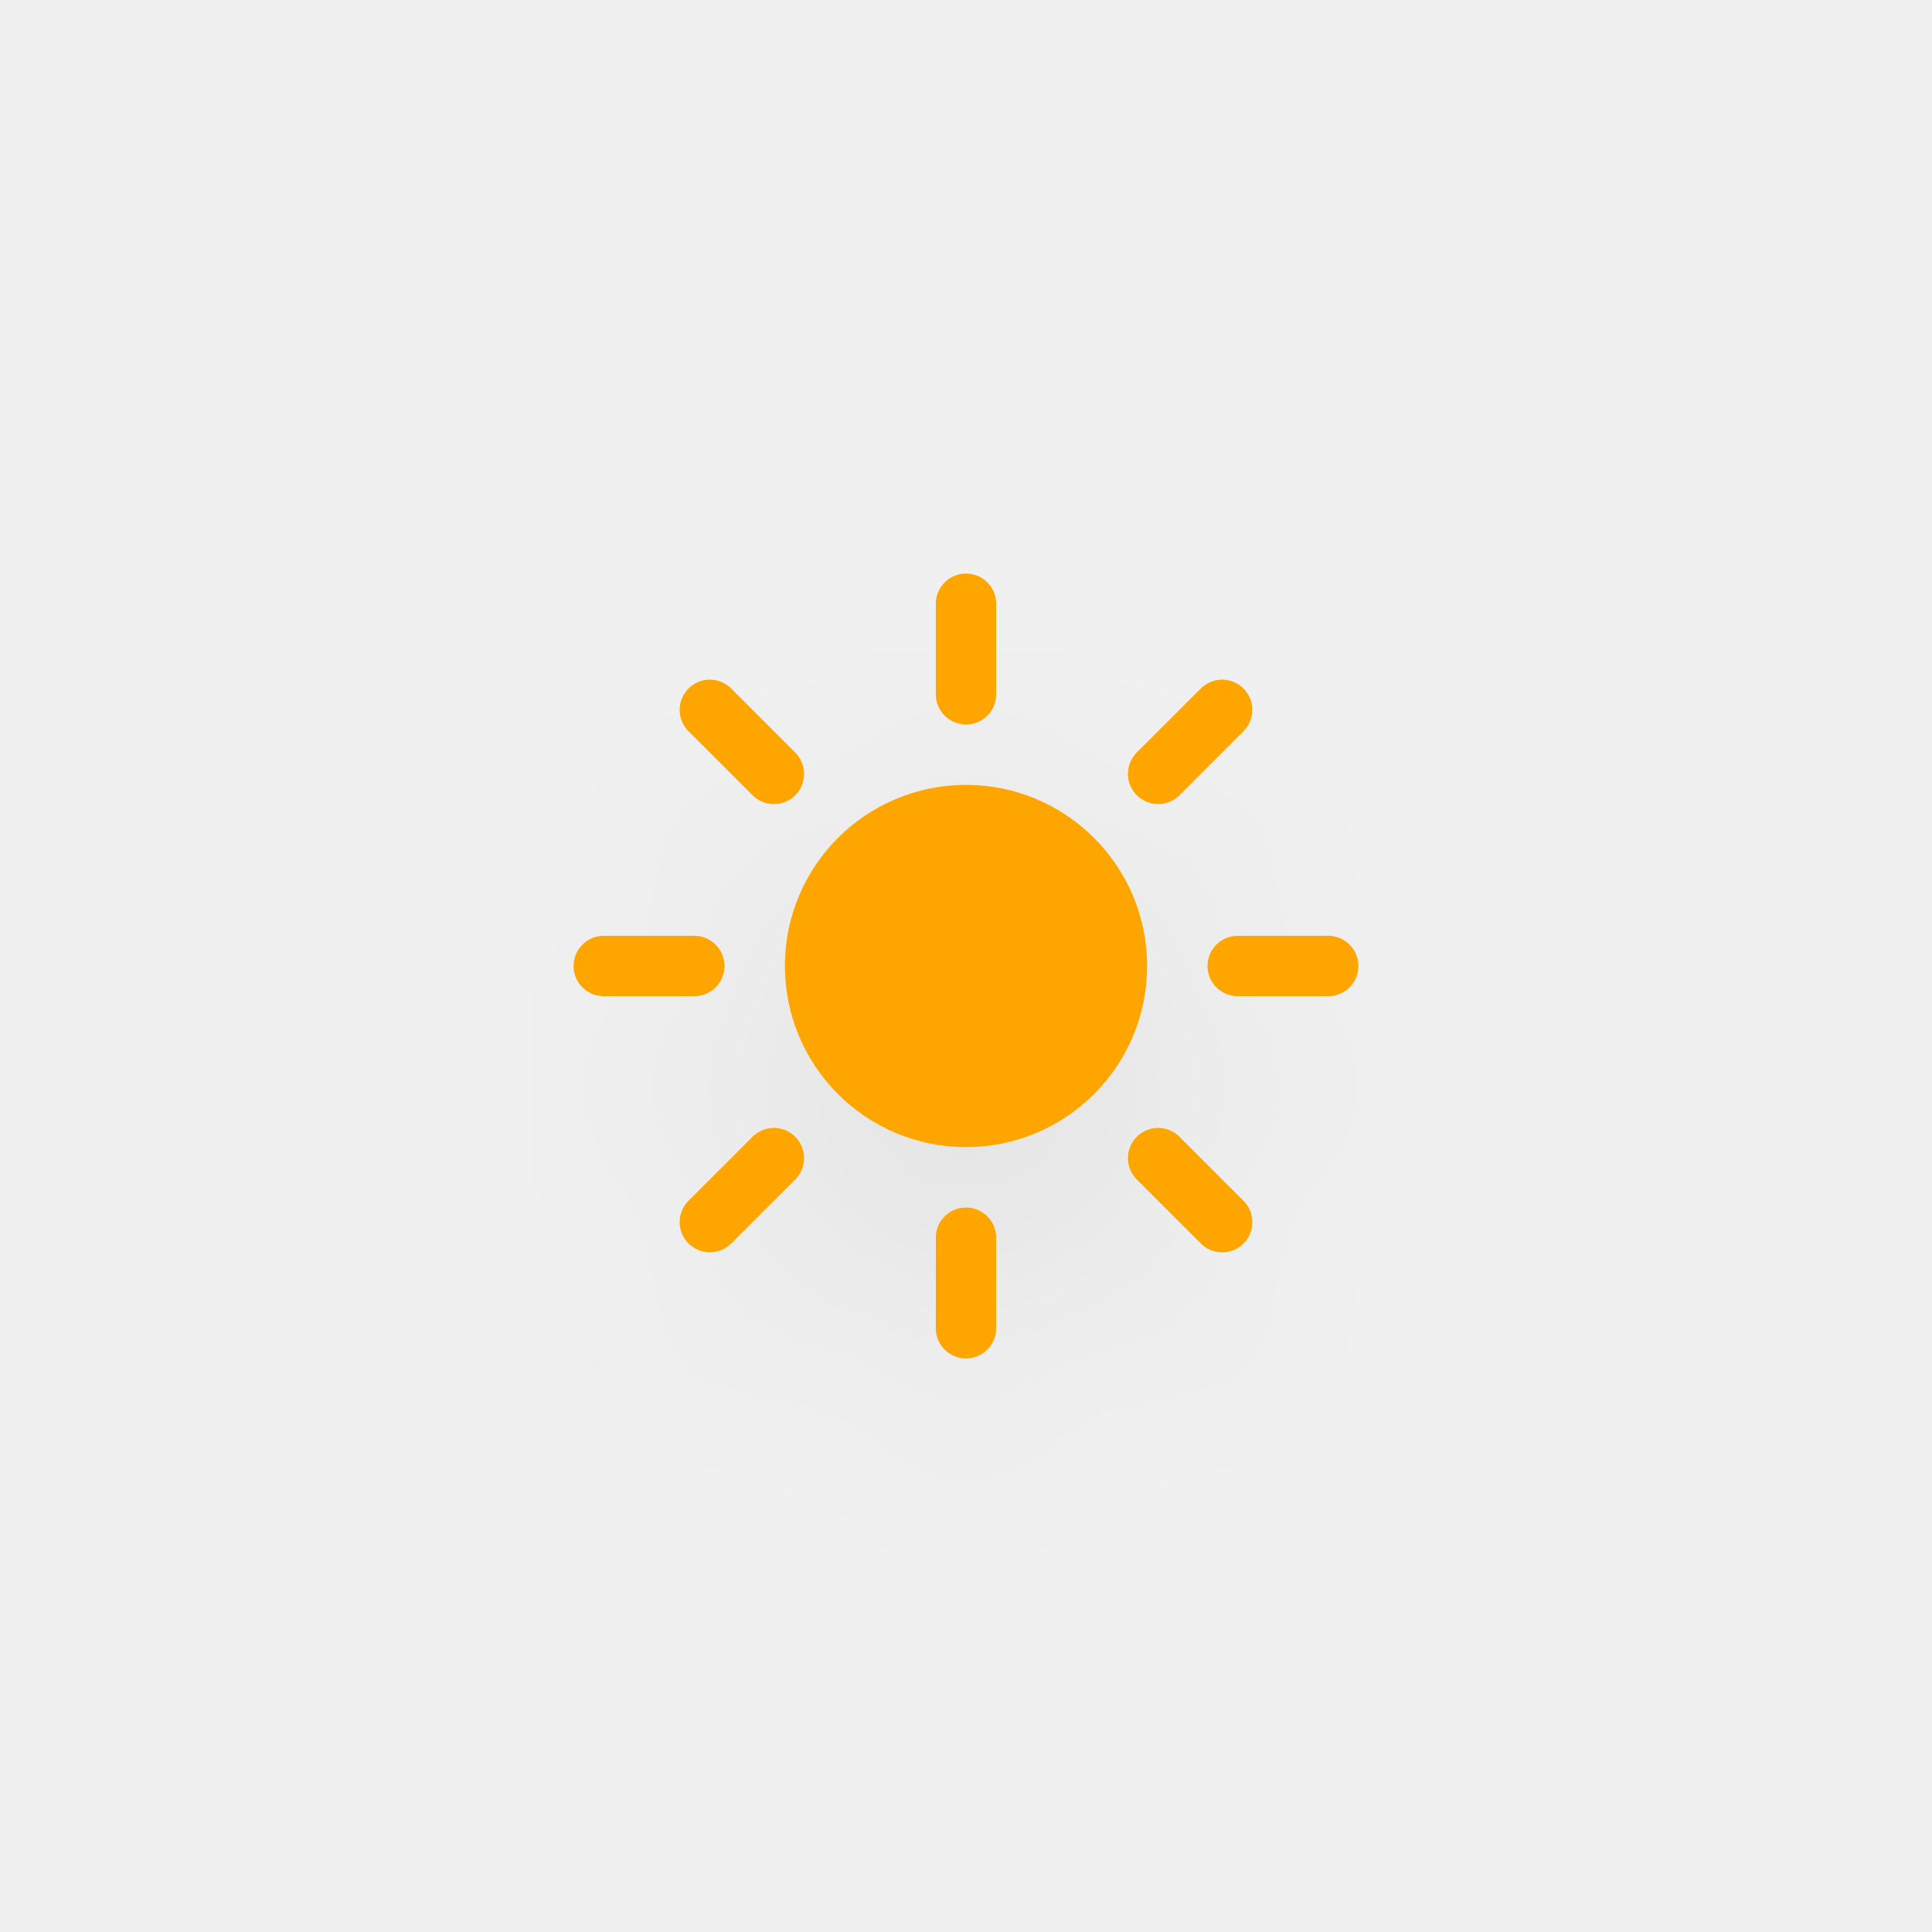
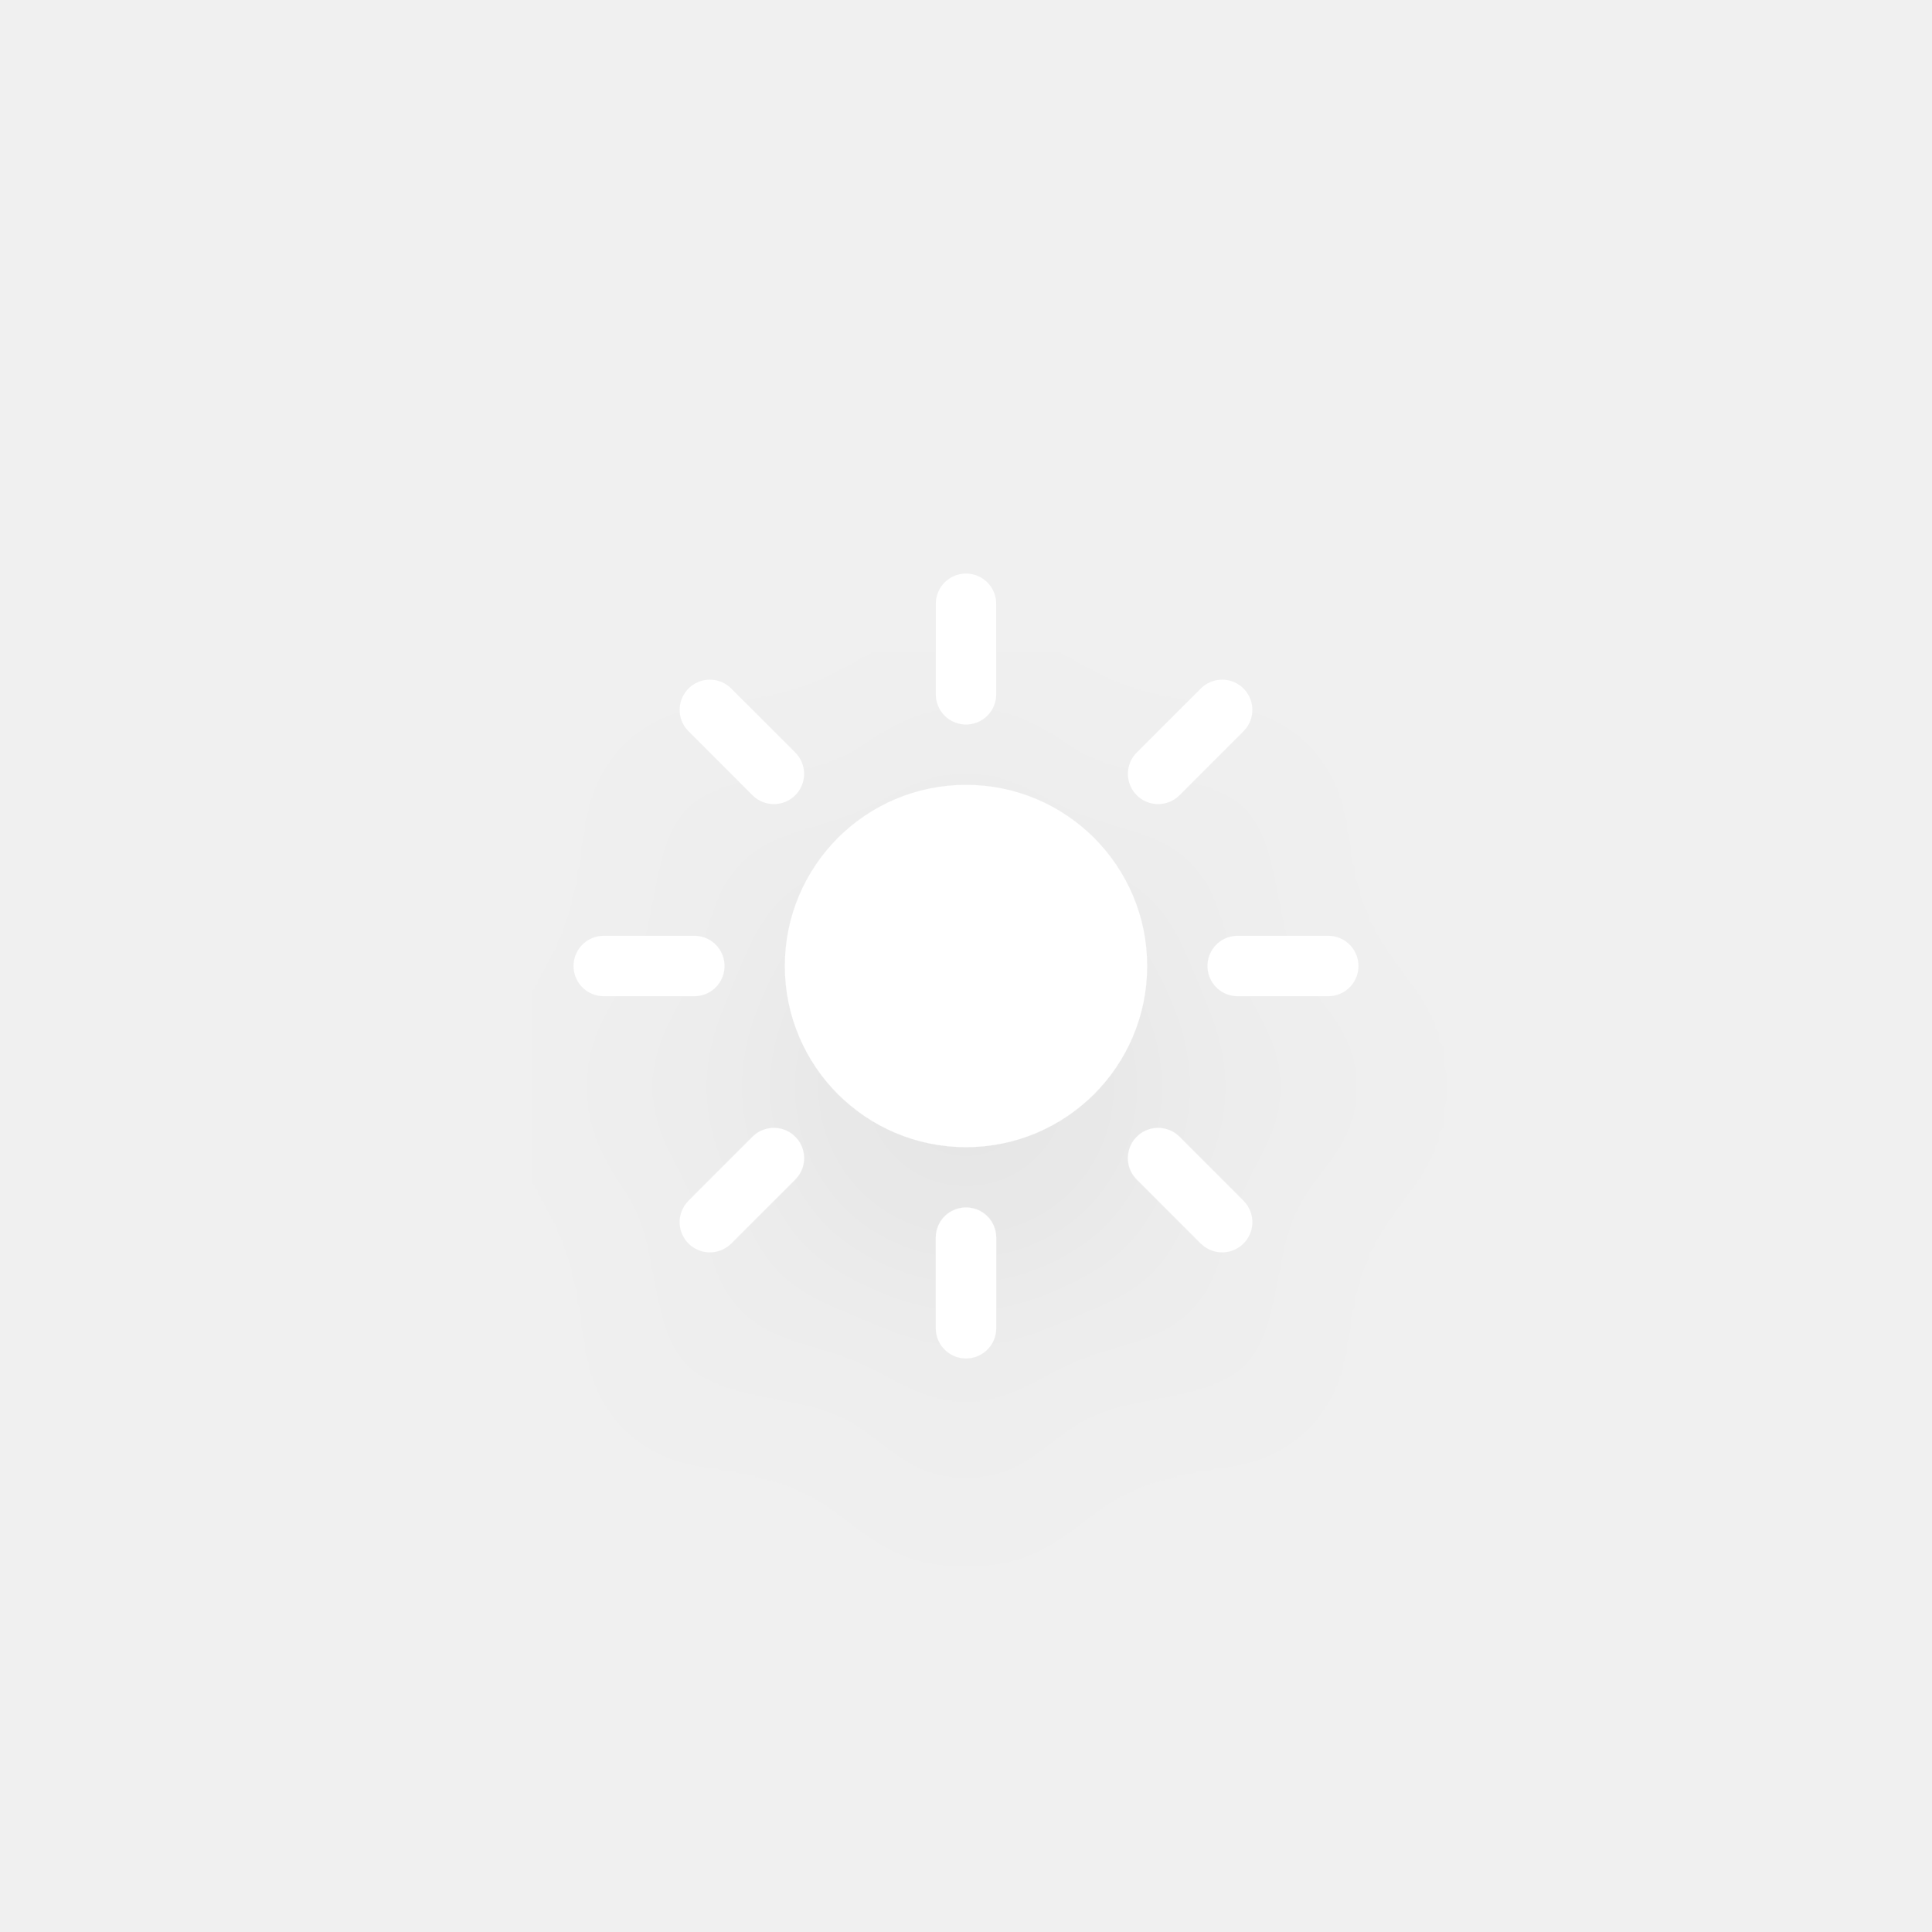
<svg xmlns="http://www.w3.org/2000/svg" version="1.1" width="64" height="64" viewbox="0 0 64 64">
  <defs>
    <filter id="blur" width="200%" height="200%">
      <feGaussianBlur in="SourceAlpha" stdDeviation="3" />
      <feOffset dx="0" dy="4" result="offsetblur" />
      <feComponentTransfer>
        <feFuncA type="linear" slope="0.05" />
      </feComponentTransfer>
      <feMerge>
        <feMergeNode />
        <feMergeNode in="SourceGraphic" />
      </feMerge>
    </filter>
    <style type="text/css">
/*
** CLOUDS
*/
@keyframes am-weather-cloud-1 {
  0% {
    -webkit-transform: translate(-5px,0px);
       -moz-transform: translate(-5px,0px);
        -ms-transform: translate(-5px,0px);
            transform: translate(-5px,0px);
  }

  50% {
    -webkit-transform: translate(10px,0px);
       -moz-transform: translate(10px,0px);
        -ms-transform: translate(10px,0px);
            transform: translate(10px,0px);
  }

  100% {
    -webkit-transform: translate(-5px,0px);
       -moz-transform: translate(-5px,0px);
        -ms-transform: translate(-5px,0px);
            transform: translate(-5px,0px);
  }
}

.am-weather-cloud-1 {
  -webkit-animation-name: am-weather-cloud-1;
     -moz-animation-name: am-weather-cloud-1;
          animation-name: am-weather-cloud-1;
  -webkit-animation-duration: 7s;
     -moz-animation-duration: 7s;
          animation-duration: 7s;
  -webkit-animation-timing-function: linear;
     -moz-animation-timing-function: linear;
          animation-timing-function: linear;
  -webkit-animation-iteration-count: infinite;
     -moz-animation-iteration-count: infinite;
          animation-iteration-count: infinite;
}

@keyframes am-weather-cloud-2 {
  0% {
    -webkit-transform: translate(0px,0px);
       -moz-transform: translate(0px,0px);
        -ms-transform: translate(0px,0px);
            transform: translate(0px,0px);
  }

  50% {
    -webkit-transform: translate(2px,0px);
       -moz-transform: translate(2px,0px);
        -ms-transform: translate(2px,0px);
            transform: translate(2px,0px);
  }

  100% {
    -webkit-transform: translate(0px,0px);
       -moz-transform: translate(0px,0px);
        -ms-transform: translate(0px,0px);
            transform: translate(0px,0px);
  }
}

.am-weather-cloud-2 {
  -webkit-animation-name: am-weather-cloud-2;
     -moz-animation-name: am-weather-cloud-2;
          animation-name: am-weather-cloud-2;
  -webkit-animation-duration: 3s;
     -moz-animation-duration: 3s;
          animation-duration: 3s;
  -webkit-animation-timing-function: linear;
     -moz-animation-timing-function: linear;
          animation-timing-function: linear;
  -webkit-animation-iteration-count: infinite;
     -moz-animation-iteration-count: infinite;
          animation-iteration-count: infinite;
}

/*
** SUN
*/
@keyframes am-weather-sun {
  0% {
    -webkit-transform: rotate(0deg);
       -moz-transform: rotate(0deg);
        -ms-transform: rotate(0deg);
            transform: rotate(0deg);
  }

  100% {
    -webkit-transform: rotate(360deg);
       -moz-transform: rotate(360deg);
        -ms-transform: rotate(360deg);
            transform: rotate(360deg);
  }
}

.am-weather-sun {
  -webkit-animation-name: am-weather-sun;
     -moz-animation-name: am-weather-sun;
      -ms-animation-name: am-weather-sun;
          animation-name: am-weather-sun;
  -webkit-animation-duration: 9s;
     -moz-animation-duration: 9s;
      -ms-animation-duration: 9s;
          animation-duration: 9s;
  -webkit-animation-timing-function: linear;
     -moz-animation-timing-function: linear;
      -ms-animation-timing-function: linear;
          animation-timing-function: linear;
  -webkit-animation-iteration-count: infinite;
     -moz-animation-iteration-count: infinite;
      -ms-animation-iteration-count: infinite;
          animation-iteration-count: infinite;
}

@keyframes am-weather-sun-shiny {
  0% {
    stroke-dasharray: 3px 10px;
    stroke-dashoffset: 0px;
  }

  50% {
    stroke-dasharray: 0.1px 10px;
    stroke-dashoffset: -1px;
  }

  100% {
    stroke-dasharray: 3px 10px;
    stroke-dashoffset: 0px;
  }
}

.am-weather-sun-shiny line {
  -webkit-animation-name: am-weather-sun-shiny;
     -moz-animation-name: am-weather-sun-shiny;
      -ms-animation-name: am-weather-sun-shiny;
          animation-name: am-weather-sun-shiny;
  -webkit-animation-duration: 2s;
     -moz-animation-duration: 2s;
      -ms-animation-duration: 2s;
          animation-duration: 2s;
  -webkit-animation-timing-function: linear;
     -moz-animation-timing-function: linear;
      -ms-animation-timing-function: linear;
          animation-timing-function: linear;
  -webkit-animation-iteration-count: infinite;
     -moz-animation-iteration-count: infinite;
      -ms-animation-iteration-count: infinite;
          animation-iteration-count: infinite;
}




/*
** MOON
*/
@keyframes am-weather-moon {
  0% {
    -webkit-transform: rotate(0deg);
       -moz-transform: rotate(0deg);
        -ms-transform: rotate(0deg);
            transform: rotate(0deg);
  }

  50% {
    -webkit-transform: rotate(15deg);
       -moz-transform: rotate(15deg);
        -ms-transform: rotate(15deg);
            transform: rotate(15deg);
  }

  100% {
    -webkit-transform: rotate(0deg);
       -moz-transform: rotate(0deg);
        -ms-transform: rotate(0deg);
            transform: rotate(0deg);
  }
}

.am-weather-moon {
  -webkit-animation-name: am-weather-moon;
     -moz-animation-name: am-weather-moon;
      -ms-animation-name: am-weather-moon;
          animation-name: am-weather-moon;
  -webkit-animation-duration: 6s;
     -moz-animation-duration: 6s;
      -ms-animation-duration: 6s;
          animation-duration: 6s;
  -webkit-animation-timing-function: linear;
     -moz-animation-timing-function: linear;
      -ms-animation-timing-function: linear;
          animation-timing-function: linear;
  -webkit-animation-iteration-count: infinite;
     -moz-animation-iteration-count: infinite;
      -ms-animation-iteration-count: infinite;
          animation-iteration-count: infinite;
  -webkit-transform-origin: 12.5px 15.15px 0; /* TODO FF CENTER ISSUE */
     -moz-transform-origin: 12.5px 15.15px 0; /* TODO FF CENTER ISSUE */
      -ms-transform-origin: 12.5px 15.15px 0; /* TODO FF CENTER ISSUE */
          transform-origin: 12.5px 15.15px 0; /* TODO FF CENTER ISSUE */
}

@keyframes am-weather-moon-star-1 {
  0% {
    opacity: 0;
  }

  100% {
    opacity: 1;
  }
}

.am-weather-moon-star-1 {
  -webkit-animation-name: am-weather-moon-star-1;
     -moz-animation-name: am-weather-moon-star-1;
      -ms-animation-name: am-weather-moon-star-1;
          animation-name: am-weather-moon-star-1;
  -webkit-animation-delay: 3s;
     -moz-animation-delay: 3s;
      -ms-animation-delay: 3s;
          animation-delay: 3s;
  -webkit-animation-duration: 5s;
     -moz-animation-duration: 5s;
      -ms-animation-duration: 5s;
          animation-duration: 5s;
  -webkit-animation-timing-function: linear;
     -moz-animation-timing-function: linear;
      -ms-animation-timing-function: linear;
          animation-timing-function: linear;
  -webkit-animation-iteration-count: 1;
     -moz-animation-iteration-count: 1;
      -ms-animation-iteration-count: 1;
          animation-iteration-count: 1;
}

@keyframes am-weather-moon-star-2 {
  0% {
    opacity: 0;
  }

  100% {
    opacity: 1;
  }
}

.am-weather-moon-star-2 {
  -webkit-animation-name: am-weather-moon-star-2;
     -moz-animation-name: am-weather-moon-star-2;
      -ms-animation-name: am-weather-moon-star-2;
          animation-name: am-weather-moon-star-2;
  -webkit-animation-delay: 5s;
     -moz-animation-delay: 5s;
      -ms-animation-delay: 5s;
          animation-delay: 5s;
  -webkit-animation-duration: 4s;
     -moz-animation-duration: 4s;
      -ms-animation-duration: 4s;
          animation-duration: 4s;
  -webkit-animation-timing-function: linear;
     -moz-animation-timing-function: linear;
      -ms-animation-timing-function: linear;
          animation-timing-function: linear;
  -webkit-animation-iteration-count: 1;
     -moz-animation-iteration-count: 1;
      -ms-animation-iteration-count: 1;
          animation-iteration-count: 1;
}

/*
** RAIN
*/
@keyframes am-weather-rain {
  0% {
    stroke-dashoffset: 0;
  }

  100% {
    stroke-dashoffset: -100;
  }
}

.am-weather-rain-1 {
  -webkit-animation-name: am-weather-rain;
     -moz-animation-name: am-weather-rain;
      -ms-animation-name: am-weather-rain;
          animation-name: am-weather-rain;
  -webkit-animation-duration: 8s;
     -moz-animation-duration: 8s;
      -ms-animation-duration: 8s;
          animation-duration: 8s;
  -webkit-animation-timing-function: linear;
     -moz-animation-timing-function: linear;
      -ms-animation-timing-function: linear;
          animation-timing-function: linear;
  -webkit-animation-iteration-count: infinite;
     -moz-animation-iteration-count: infinite;
      -ms-animation-iteration-count: infinite;
          animation-iteration-count: infinite;
}

.am-weather-rain-2 {
  -webkit-animation-name: am-weather-rain;
     -moz-animation-name: am-weather-rain;
      -ms-animation-name: am-weather-rain;
          animation-name: am-weather-rain;
  -webkit-animation-delay: 0.25s;
     -moz-animation-delay: 0.25s;
      -ms-animation-delay: 0.25s;
          animation-delay: 0.25s;
  -webkit-animation-duration: 8s;
     -moz-animation-duration: 8s;
      -ms-animation-duration: 8s;
          animation-duration: 8s;
  -webkit-animation-timing-function: linear;
     -moz-animation-timing-function: linear;
      -ms-animation-timing-function: linear;
          animation-timing-function: linear;
  -webkit-animation-iteration-count: infinite;
     -moz-animation-iteration-count: infinite;
      -ms-animation-iteration-count: infinite;
          animation-iteration-count: infinite;
}


/*
** SNOW
*/
@keyframes am-weather-snow {
  0% {
    -webkit-transform: translateX(0) translateY(0);
       -moz-transform: translateX(0) translateY(0);
        -ms-transform: translateX(0) translateY(0);
            transform: translateX(0) translateY(0);
  }

  33.33% {
    -webkit-transform: translateX(-1.2px) translateY(2px);
       -moz-transform: translateX(-1.2px) translateY(2px);
        -ms-transform: translateX(-1.2px) translateY(2px);
            transform: translateX(-1.2px) translateY(2px);
  }

  66.66% {
    -webkit-transform: translateX(1.4px) translateY(4px);
       -moz-transform: translateX(1.4px) translateY(4px);
        -ms-transform: translateX(1.4px) translateY(4px);
            transform: translateX(1.4px) translateY(4px);
    opacity: 1;
  }

  100% {
    -webkit-transform: translateX(-1.6px) translateY(6px);
       -moz-transform: translateX(-1.6px) translateY(6px);
        -ms-transform: translateX(-1.6px) translateY(6px);
            transform: translateX(-1.6px) translateY(6px);
    opacity: 0;
  }
}

@keyframes am-weather-snow-reverse {
  0% {
    -webkit-transform: translateX(0) translateY(0);
       -moz-transform: translateX(0) translateY(0);
        -ms-transform: translateX(0) translateY(0);
            transform: translateX(0) translateY(0);
  }

  33.33% {
    -webkit-transform: translateX(1.2px) translateY(2px);
       -moz-transform: translateX(1.2px) translateY(2px);
        -ms-transform: translateX(1.2px) translateY(2px);
            transform: translateX(1.2px) translateY(2px);
  }

  66.66% {
    -webkit-transform: translateX(-1.4px) translateY(4px);
       -moz-transform: translateX(-1.4px) translateY(4px);
        -ms-transform: translateX(-1.4px) translateY(4px);
            transform: translateX(-1.4px) translateY(4px);
    opacity: 1;
  }

  100% {
    -webkit-transform: translateX(1.6px) translateY(6px);
       -moz-transform: translateX(1.6px) translateY(6px);
        -ms-transform: translateX(1.6px) translateY(6px);
            transform: translateX(1.6px) translateY(6px);
    opacity: 0;
  }
}

.am-weather-snow-1 {
  -webkit-animation-name: am-weather-snow;
     -moz-animation-name: am-weather-snow;
      -ms-animation-name: am-weather-snow;
          animation-name: am-weather-snow;
  -webkit-animation-duration: 2s;
     -moz-animation-duration: 2s;
      -ms-animation-duration: 2s;
          animation-duration: 2s;
  -webkit-animation-timing-function: linear;
     -moz-animation-timing-function: linear;
      -ms-animation-timing-function: linear;
          animation-timing-function: linear;
  -webkit-animation-iteration-count: infinite;
     -moz-animation-iteration-count: infinite;
      -ms-animation-iteration-count: infinite;
          animation-iteration-count: infinite;
}

.am-weather-snow-2 {
  -webkit-animation-name: am-weather-snow;
     -moz-animation-name: am-weather-snow;
      -ms-animation-name: am-weather-snow;
          animation-name: am-weather-snow;
  -webkit-animation-delay: 1.2s;
     -moz-animation-delay: 1.2s;
      -ms-animation-delay: 1.2s;
          animation-delay: 1.2s;
  -webkit-animation-duration: 2s;
     -moz-animation-duration: 2s;
      -ms-animation-duration: 2s;
          animation-duration: 2s;
  -webkit-animation-timing-function: linear;
     -moz-animation-timing-function: linear;
      -ms-animation-timing-function: linear;
          animation-timing-function: linear;
  -webkit-animation-iteration-count: infinite;
     -moz-animation-iteration-count: infinite;
      -ms-animation-iteration-count: infinite;
          animation-iteration-count: infinite;
}

.am-weather-snow-3 {
  -webkit-animation-name: am-weather-snow-reverse;
     -moz-animation-name: am-weather-snow-reverse;
      -ms-animation-name: am-weather-snow-reverse;
          animation-name: am-weather-snow-reverse;
  -webkit-animation-duration: 2s;
     -moz-animation-duration: 2s;
      -ms-animation-duration: 2s;
          animation-duration: 2s;
  -webkit-animation-timing-function: linear;
     -moz-animation-timing-function: linear;
      -ms-animation-timing-function: linear;
          animation-timing-function: linear;
  -webkit-animation-iteration-count: infinite;
     -moz-animation-iteration-count: infinite;
      -ms-animation-iteration-count: infinite;
          animation-iteration-count: infinite;
}

/*
** EASING
*/
.am-weather-easing-ease-in-out {
  -webkit-animation-timing-function: ease-in-out;
     -moz-animation-timing-function: ease-in-out;
      -ms-animation-timing-function: ease-in-out;
          animation-timing-function: ease-in-out;
}

        </style>
  </defs>
  <g filter="url(#blur)" id="day">
    <g transform="translate(32,32)">
      <g class="am-weather-sun am-weather-sun-shiny am-weather-easing-ease-in-out">
        <g>
-           <line fill="none" stroke="orange" stroke-linecap="round" stroke-width="2" transform="translate(0,9)" x1="0" x2="0" y1="0" y2="3" />
+           <line fill="none" stroke="white" stroke-linecap="round" stroke-width="2" transform="translate(0,9)" x1="0" x2="0" y1="0" y2="3" />
        </g>
        <g transform="rotate(45)">
-           <line fill="none" stroke="orange" stroke-linecap="round" stroke-width="2" transform="translate(0,9)" x1="0" x2="0" y1="0" y2="3" />
+           <line fill="none" stroke="white" stroke-linecap="round" stroke-width="2" transform="translate(0,9)" x1="0" x2="0" y1="0" y2="3" />
        </g>
        <g transform="rotate(90)">
-           <line fill="none" stroke="orange" stroke-linecap="round" stroke-width="2" transform="translate(0,9)" x1="0" x2="0" y1="0" y2="3" />
+           <line fill="none" stroke="white" stroke-linecap="round" stroke-width="2" transform="translate(0,9)" x1="0" x2="0" y1="0" y2="3" />
        </g>
        <g transform="rotate(135)">
-           <line fill="none" stroke="orange" stroke-linecap="round" stroke-width="2" transform="translate(0,9)" x1="0" x2="0" y1="0" y2="3" />
+           <line fill="none" stroke="white" stroke-linecap="round" stroke-width="2" transform="translate(0,9)" x1="0" x2="0" y1="0" y2="3" />
        </g>
        <g transform="rotate(180)">
-           <line fill="none" stroke="orange" stroke-linecap="round" stroke-width="2" transform="translate(0,9)" x1="0" x2="0" y1="0" y2="3" />
+           <line fill="none" stroke="white" stroke-linecap="round" stroke-width="2" transform="translate(0,9)" x1="0" x2="0" y1="0" y2="3" />
        </g>
        <g transform="rotate(225)">
-           <line fill="none" stroke="orange" stroke-linecap="round" stroke-width="2" transform="translate(0,9)" x1="0" x2="0" y1="0" y2="3" />
+           <line fill="none" stroke="white" stroke-linecap="round" stroke-width="2" transform="translate(0,9)" x1="0" x2="0" y1="0" y2="3" />
        </g>
        <g transform="rotate(270)">
-           <line fill="none" stroke="orange" stroke-linecap="round" stroke-width="2" transform="translate(0,9)" x1="0" x2="0" y1="0" y2="3" />
+           <line fill="none" stroke="white" stroke-linecap="round" stroke-width="2" transform="translate(0,9)" x1="0" x2="0" y1="0" y2="3" />
        </g>
        <g transform="rotate(315)">
-           <line fill="none" stroke="orange" stroke-linecap="round" stroke-width="2" transform="translate(0,9)" x1="0" x2="0" y1="0" y2="3" />
+           <line fill="none" stroke="white" stroke-linecap="round" stroke-width="2" transform="translate(0,9)" x1="0" x2="0" y1="0" y2="3" />
        </g>
      </g>
-       <circle cx="0" cy="0" fill="orange" r="5" stroke="orange" stroke-width="2" />
+       <circle cx="0" cy="0" fill="white" r="5" stroke="white" stroke-width="2" />
    </g>
  </g>
</svg>
